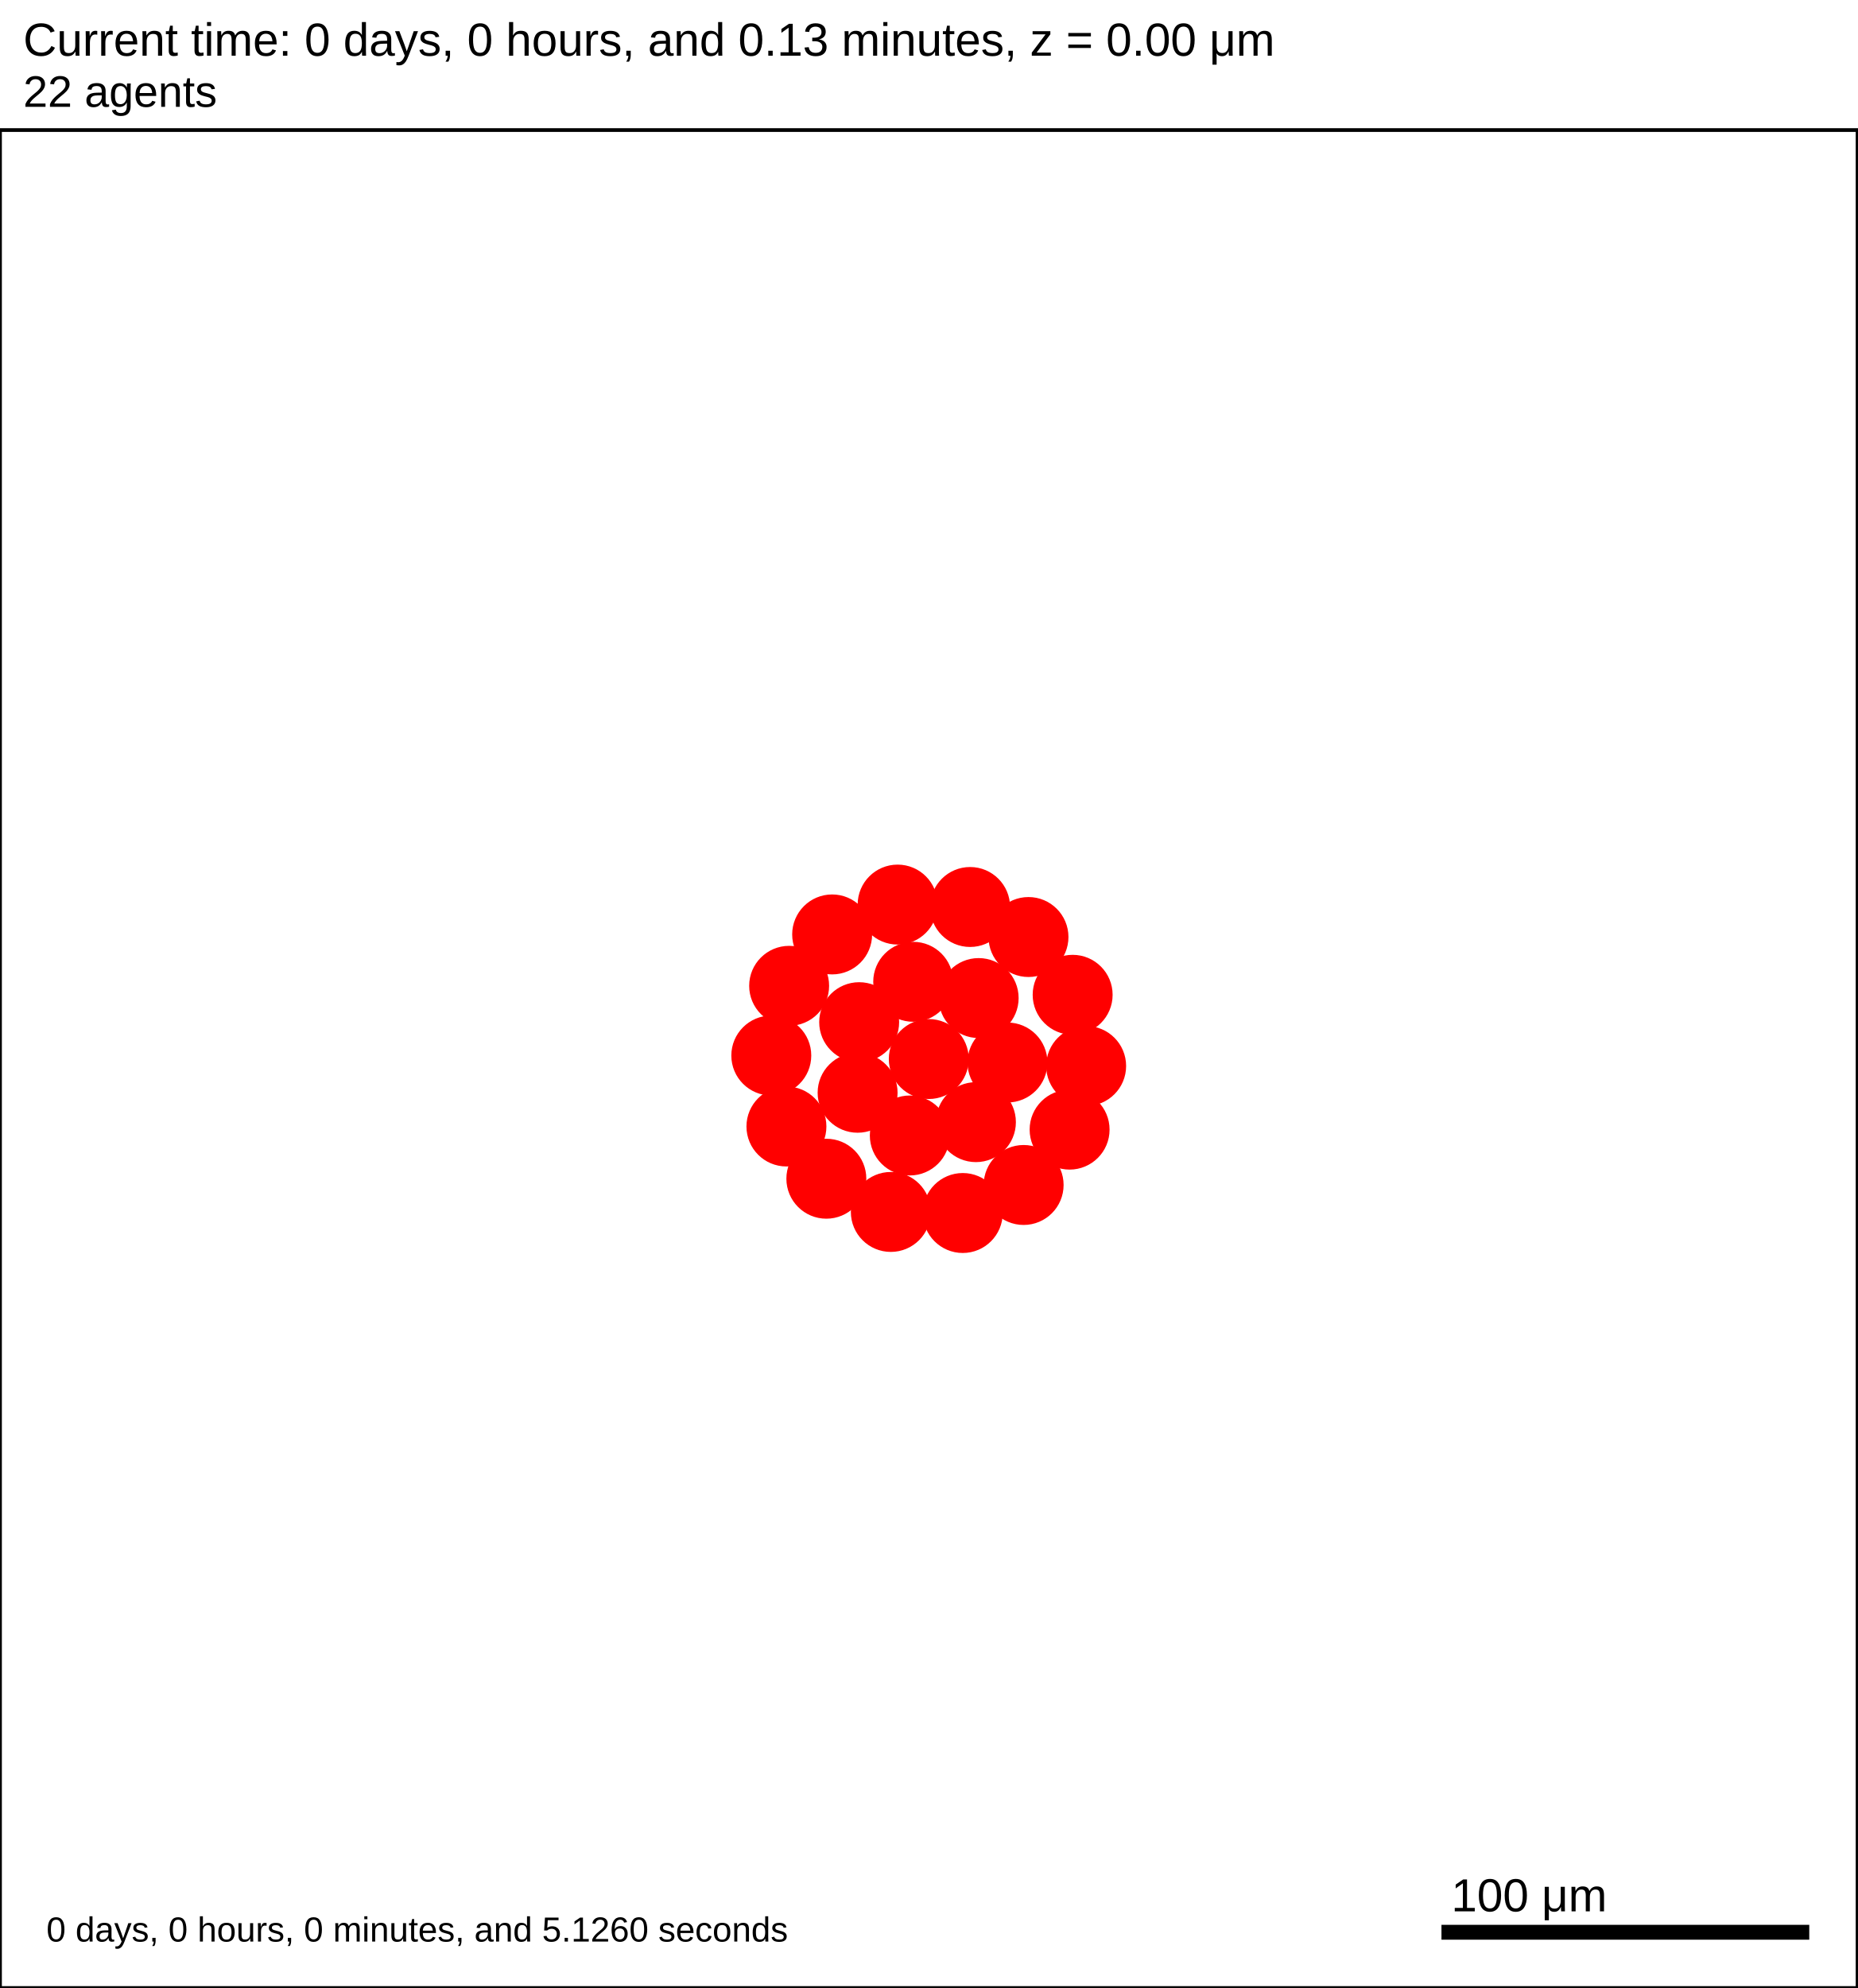
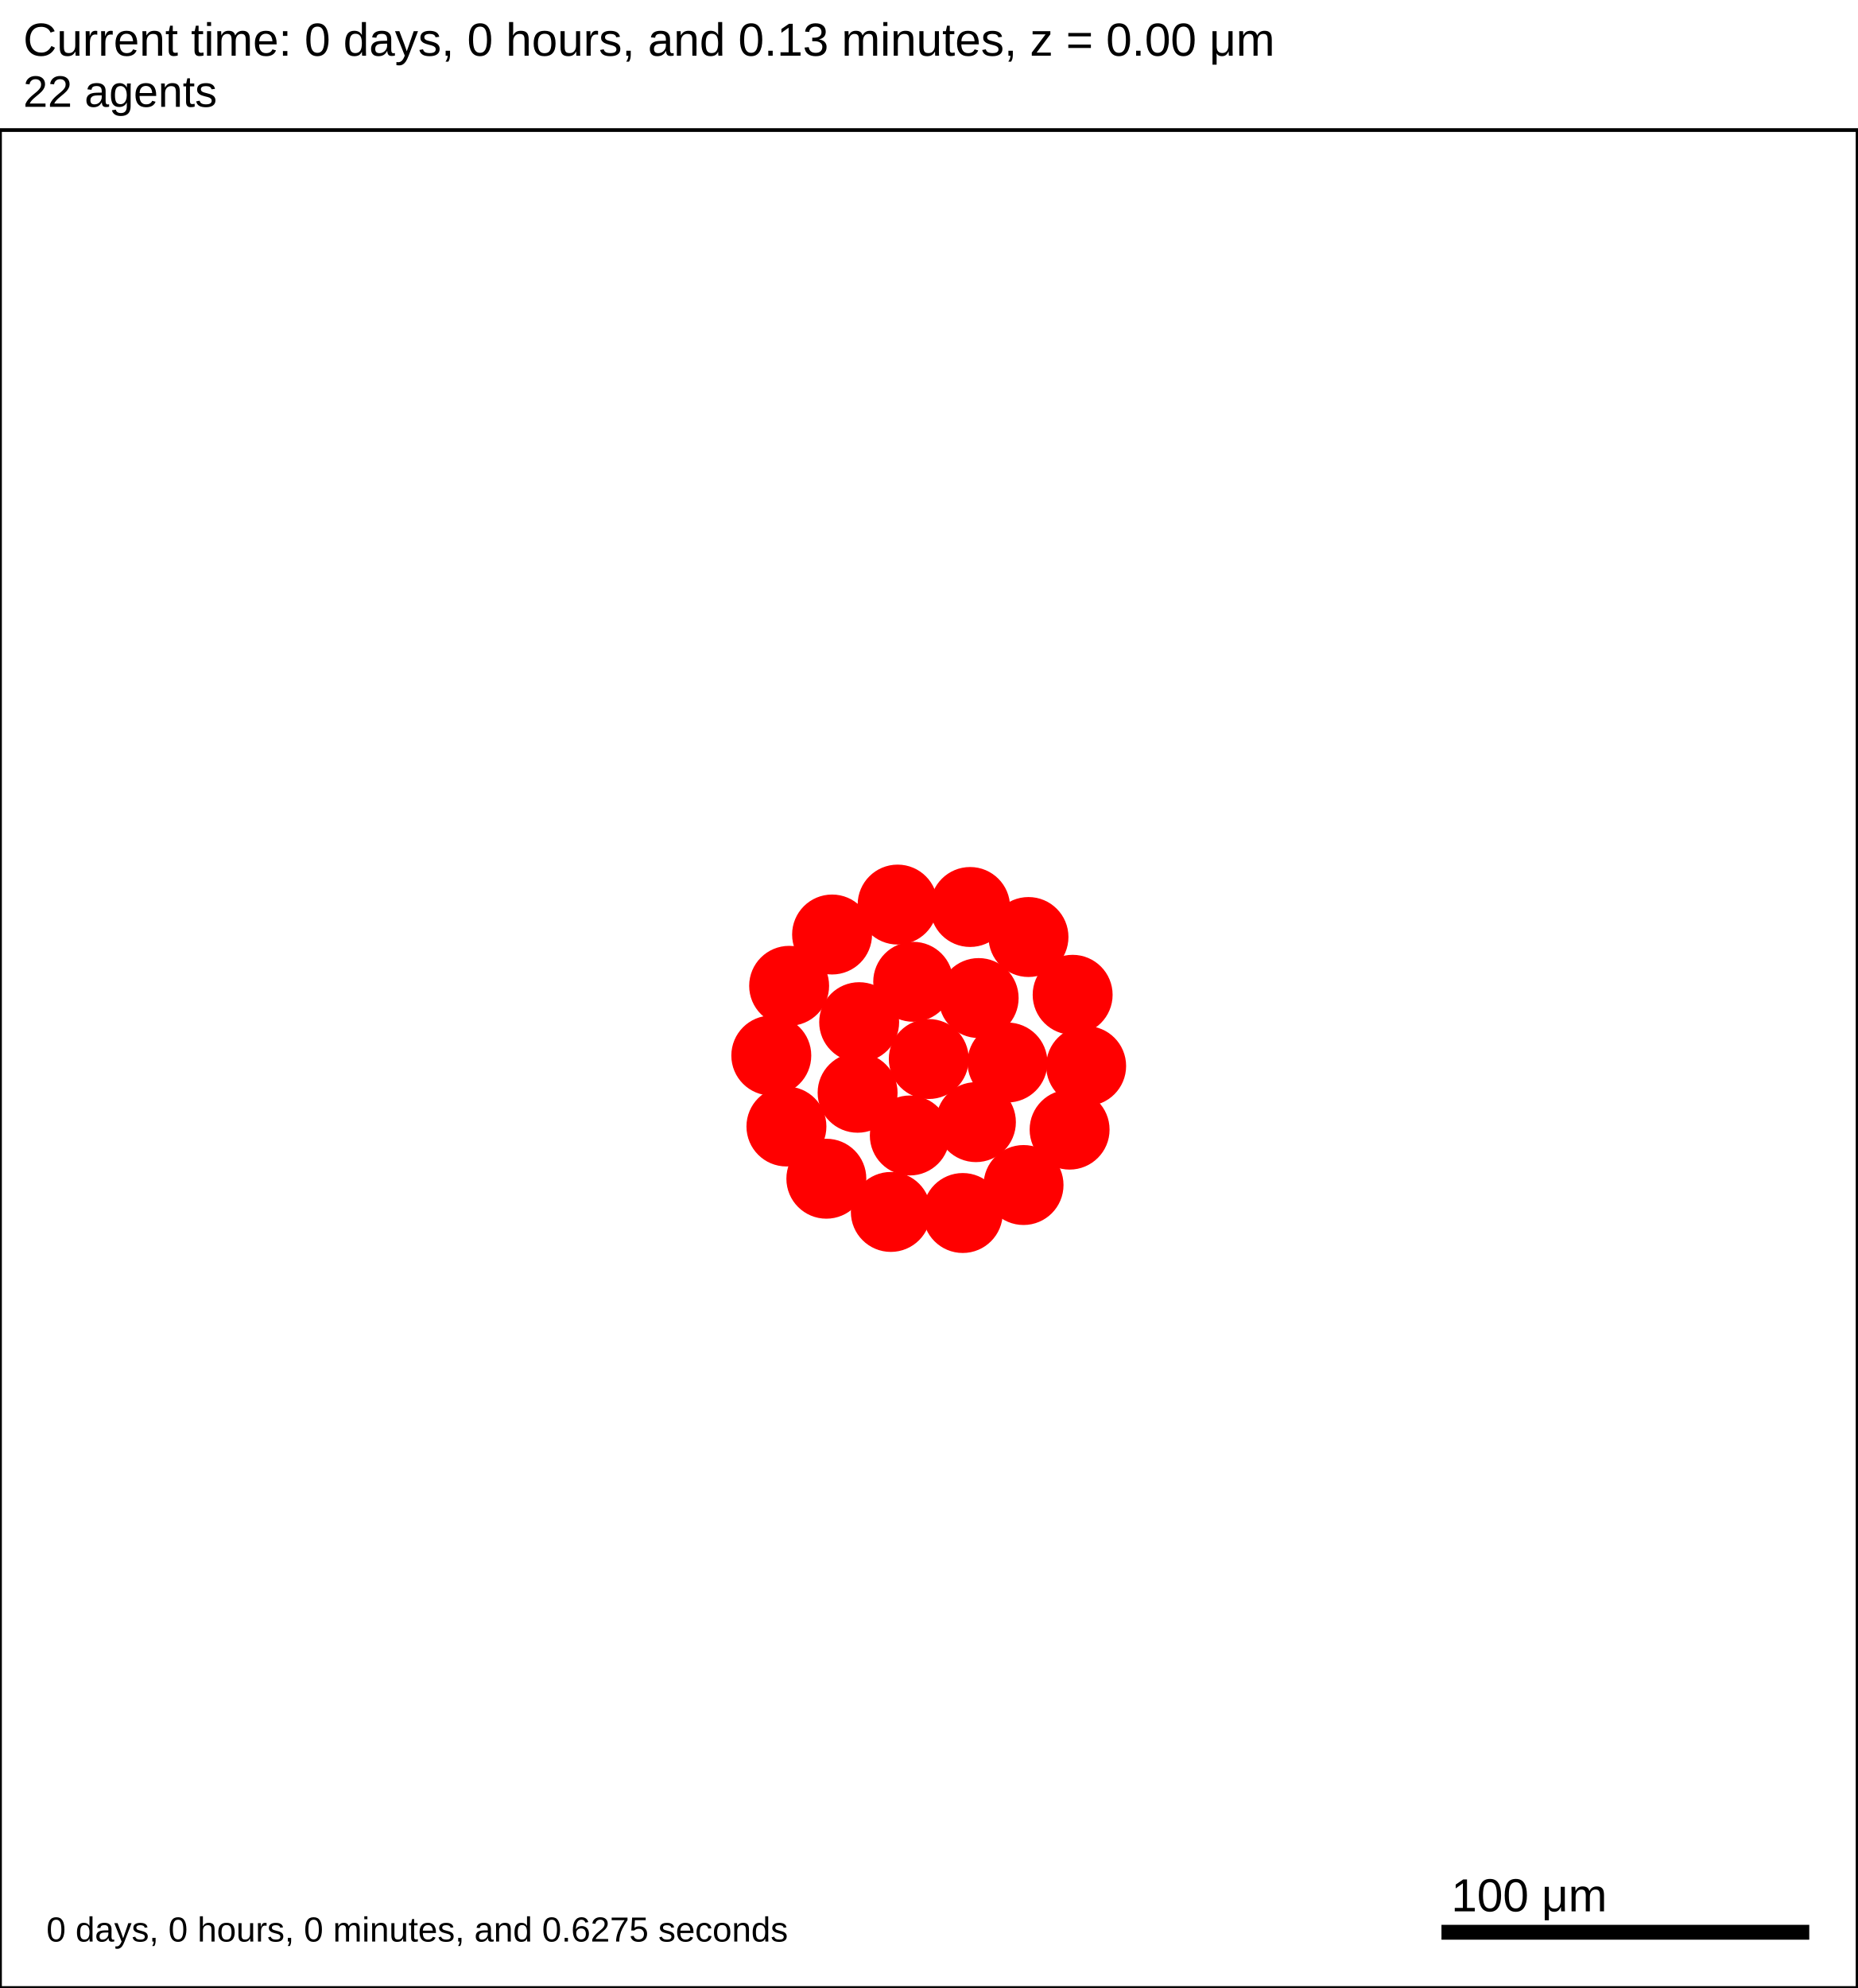
<svg xmlns="http://www.w3.org/2000/svg" version="1.1" width="500" height="535" id="svg2">
  <rect x="0" y="0" width="500" height="535" stroke-width="1" stroke="white" fill="white" />
  <text x="6.25" y="15" font-family="Arial" font-size="12.5" fill="black">
   Current time: 0 days, 0 hours, and 0.13 minutes, z = 0.00 μm
  </text>
  <text x="6.25" y="28.75" font-family="Arial" font-size="11.875" fill="black">
   22 agents
  </text>
  <g id="tissue" transform="translate(0,535) scale(1,-1)">
    <g id="ECM">
  </g>
    <g id="cells">
      <g id="cell0">
        <circle cx="250" cy="250" r="10.508" stroke-width="0.5" stroke="red" fill="red" />
        <circle cx="250" cy="250" r="6.31" stroke-width="0.5" stroke="red" fill="red" />
      </g>
      <g id="cell1">
        <circle cx="230.842" cy="240.923" r="10.508" stroke-width="0.5" stroke="red" fill="red" />
        <circle cx="230.842" cy="240.923" r="6.31" stroke-width="0.5" stroke="red" fill="red" />
      </g>
      <g id="cell2">
        <circle cx="263.426" cy="266.406" r="10.508" stroke-width="0.5" stroke="red" fill="red" />
        <circle cx="263.426" cy="266.406" r="6.31" stroke-width="0.5" stroke="red" fill="red" />
      </g>
      <g id="cell3">
        <circle cx="244.892" cy="229.425" r="10.508" stroke-width="0.5" stroke="red" fill="red" />
        <circle cx="244.892" cy="229.425" r="6.31" stroke-width="0.5" stroke="red" fill="red" />
      </g>
      <g id="cell4">
        <circle cx="245.806" cy="270.781" r="10.508" stroke-width="0.5" stroke="red" fill="red" />
        <circle cx="245.806" cy="270.781" r="6.31" stroke-width="0.5" stroke="red" fill="red" />
      </g>
      <g id="cell5">
        <circle cx="262.688" cy="233.016" r="10.508" stroke-width="0.5" stroke="red" fill="red" />
        <circle cx="262.688" cy="233.016" r="6.31" stroke-width="0.5" stroke="red" fill="red" />
      </g>
      <g id="cell6">
        <circle cx="231.262" cy="259.916" r="10.508" stroke-width="0.5" stroke="red" fill="red" />
        <circle cx="231.262" cy="259.916" r="6.31" stroke-width="0.5" stroke="red" fill="red" />
      </g>
      <g id="cell7">
        <circle cx="271.179" cy="249.063" r="10.508" stroke-width="0.5" stroke="red" fill="red" />
        <circle cx="271.179" cy="249.063" r="6.31" stroke-width="0.5" stroke="red" fill="red" />
      </g>
      <g id="cell8">
-         <circle cx="259.149" cy="208.562" r="10.508" stroke-width="0.5" stroke="red" fill="red" />
-         <circle cx="259.149" cy="208.562" r="6.31" stroke-width="0.5" stroke="red" fill="red" />
+         <circle cx="259.148" cy="208.561" r="10.508" stroke-width="0.5" stroke="red" fill="red" />
+         <circle cx="259.148" cy="208.561" r="6.31" stroke-width="0.5" stroke="red" fill="red" />
      </g>
      <g id="cell9">
        <circle cx="211.683" cy="231.845" r="10.508" stroke-width="0.5" stroke="red" fill="red" />
        <circle cx="211.683" cy="231.845" r="6.31" stroke-width="0.5" stroke="red" fill="red" />
      </g>
      <g id="cell10">
-         <circle cx="223.99" cy="283.531" r="10.508" stroke-width="0.5" stroke="red" fill="red" />
-         <circle cx="223.99" cy="283.531" r="6.31" stroke-width="0.5" stroke="red" fill="red" />
+         <circle cx="223.972" cy="283.509" r="10.508" stroke-width="0.5" stroke="red" fill="red" />
+         <circle cx="223.972" cy="283.509" r="6.31" stroke-width="0.5" stroke="red" fill="red" />
      </g>
      <g id="cell11">
-         <circle cx="276.837" cy="282.833" r="10.508" stroke-width="0.5" stroke="red" fill="red" />
-         <circle cx="276.837" cy="282.833" r="6.31" stroke-width="0.5" stroke="red" fill="red" />
+         <circle cx="276.837" cy="282.834" r="10.508" stroke-width="0.5" stroke="red" fill="red" />
+         <circle cx="276.837" cy="282.834" r="6.31" stroke-width="0.5" stroke="red" fill="red" />
      </g>
      <g id="cell12">
        <circle cx="287.906" cy="231.002" r="10.508" stroke-width="0.5" stroke="red" fill="red" />
        <circle cx="287.906" cy="231.002" r="6.31" stroke-width="0.5" stroke="red" fill="red" />
      </g>
      <g id="cell13">
        <circle cx="239.783" cy="208.849" r="10.508" stroke-width="0.5" stroke="red" fill="red" />
        <circle cx="239.783" cy="208.849" r="6.31" stroke-width="0.5" stroke="red" fill="red" />
      </g>
      <g id="cell14">
        <circle cx="207.61" cy="250.938" r="10.508" stroke-width="0.5" stroke="red" fill="red" />
        <circle cx="207.61" cy="250.938" r="6.31" stroke-width="0.5" stroke="red" fill="red" />
      </g>
      <g id="cell15">
        <circle cx="241.613" cy="291.562" r="10.508" stroke-width="0.5" stroke="red" fill="red" />
        <circle cx="241.613" cy="291.562" r="6.31" stroke-width="0.5" stroke="red" fill="red" />
      </g>
      <g id="cell16">
-         <circle cx="288.725" cy="267.282" r="10.508" stroke-width="0.5" stroke="red" fill="red" />
-         <circle cx="288.725" cy="267.282" r="6.31" stroke-width="0.5" stroke="red" fill="red" />
+         <circle cx="288.724" cy="267.283" r="10.508" stroke-width="0.5" stroke="red" fill="red" />
+         <circle cx="288.724" cy="267.283" r="6.31" stroke-width="0.5" stroke="red" fill="red" />
      </g>
      <g id="cell17">
-         <circle cx="275.532" cy="216.104" r="10.508" stroke-width="0.5" stroke="red" fill="red" />
-         <circle cx="275.532" cy="216.104" r="6.31" stroke-width="0.5" stroke="red" fill="red" />
+         <circle cx="275.507" cy="216.092" r="10.508" stroke-width="0.5" stroke="red" fill="red" />
+         <circle cx="275.507" cy="216.092" r="6.31" stroke-width="0.5" stroke="red" fill="red" />
      </g>
      <g id="cell18">
        <circle cx="222.428" cy="217.789" r="10.508" stroke-width="0.5" stroke="red" fill="red" />
        <circle cx="222.428" cy="217.789" r="6.31" stroke-width="0.5" stroke="red" fill="red" />
      </g>
      <g id="cell19">
-         <circle cx="212.414" cy="269.7" r="10.508" stroke-width="0.5" stroke="red" fill="red" />
-         <circle cx="212.414" cy="269.7" r="6.31" stroke-width="0.5" stroke="red" fill="red" />
+         <circle cx="212.413" cy="269.699" r="10.508" stroke-width="0.5" stroke="red" fill="red" />
+         <circle cx="212.413" cy="269.699" r="6.31" stroke-width="0.5" stroke="red" fill="red" />
      </g>
      <g id="cell20">
        <circle cx="261.124" cy="290.915" r="10.508" stroke-width="0.5" stroke="red" fill="red" />
        <circle cx="261.124" cy="290.915" r="6.31" stroke-width="0.5" stroke="red" fill="red" />
      </g>
      <g id="cell21">
        <circle cx="292.359" cy="248.125" r="10.508" stroke-width="0.5" stroke="red" fill="red" />
        <circle cx="292.359" cy="248.125" r="6.31" stroke-width="0.5" stroke="red" fill="red" />
      </g>
    </g>
  </g>
  <rect x="387.5" y="517.5" width="100" height="5" stroke-width="1" stroke="rgb(255,255,255)" fill="rgb(0,0,0)" />
  <text x="390.625" y="514.375" font-family="Arial" font-size="12.5" fill="black">
   100 μm
  </text>
  <text x="12.5" y="522.5" font-family="Arial" font-size="9.375" fill="black">
-    0 days, 0 hours, 0 minutes, and 5.1260 seconds
+    0 days, 0 hours, 0 minutes, and 0.6275 seconds
  </text>
  <rect x="0" y="35" width="500" height="500" stroke-width="1" stroke="rgb(0,0,0)" fill="none" />
</svg>
